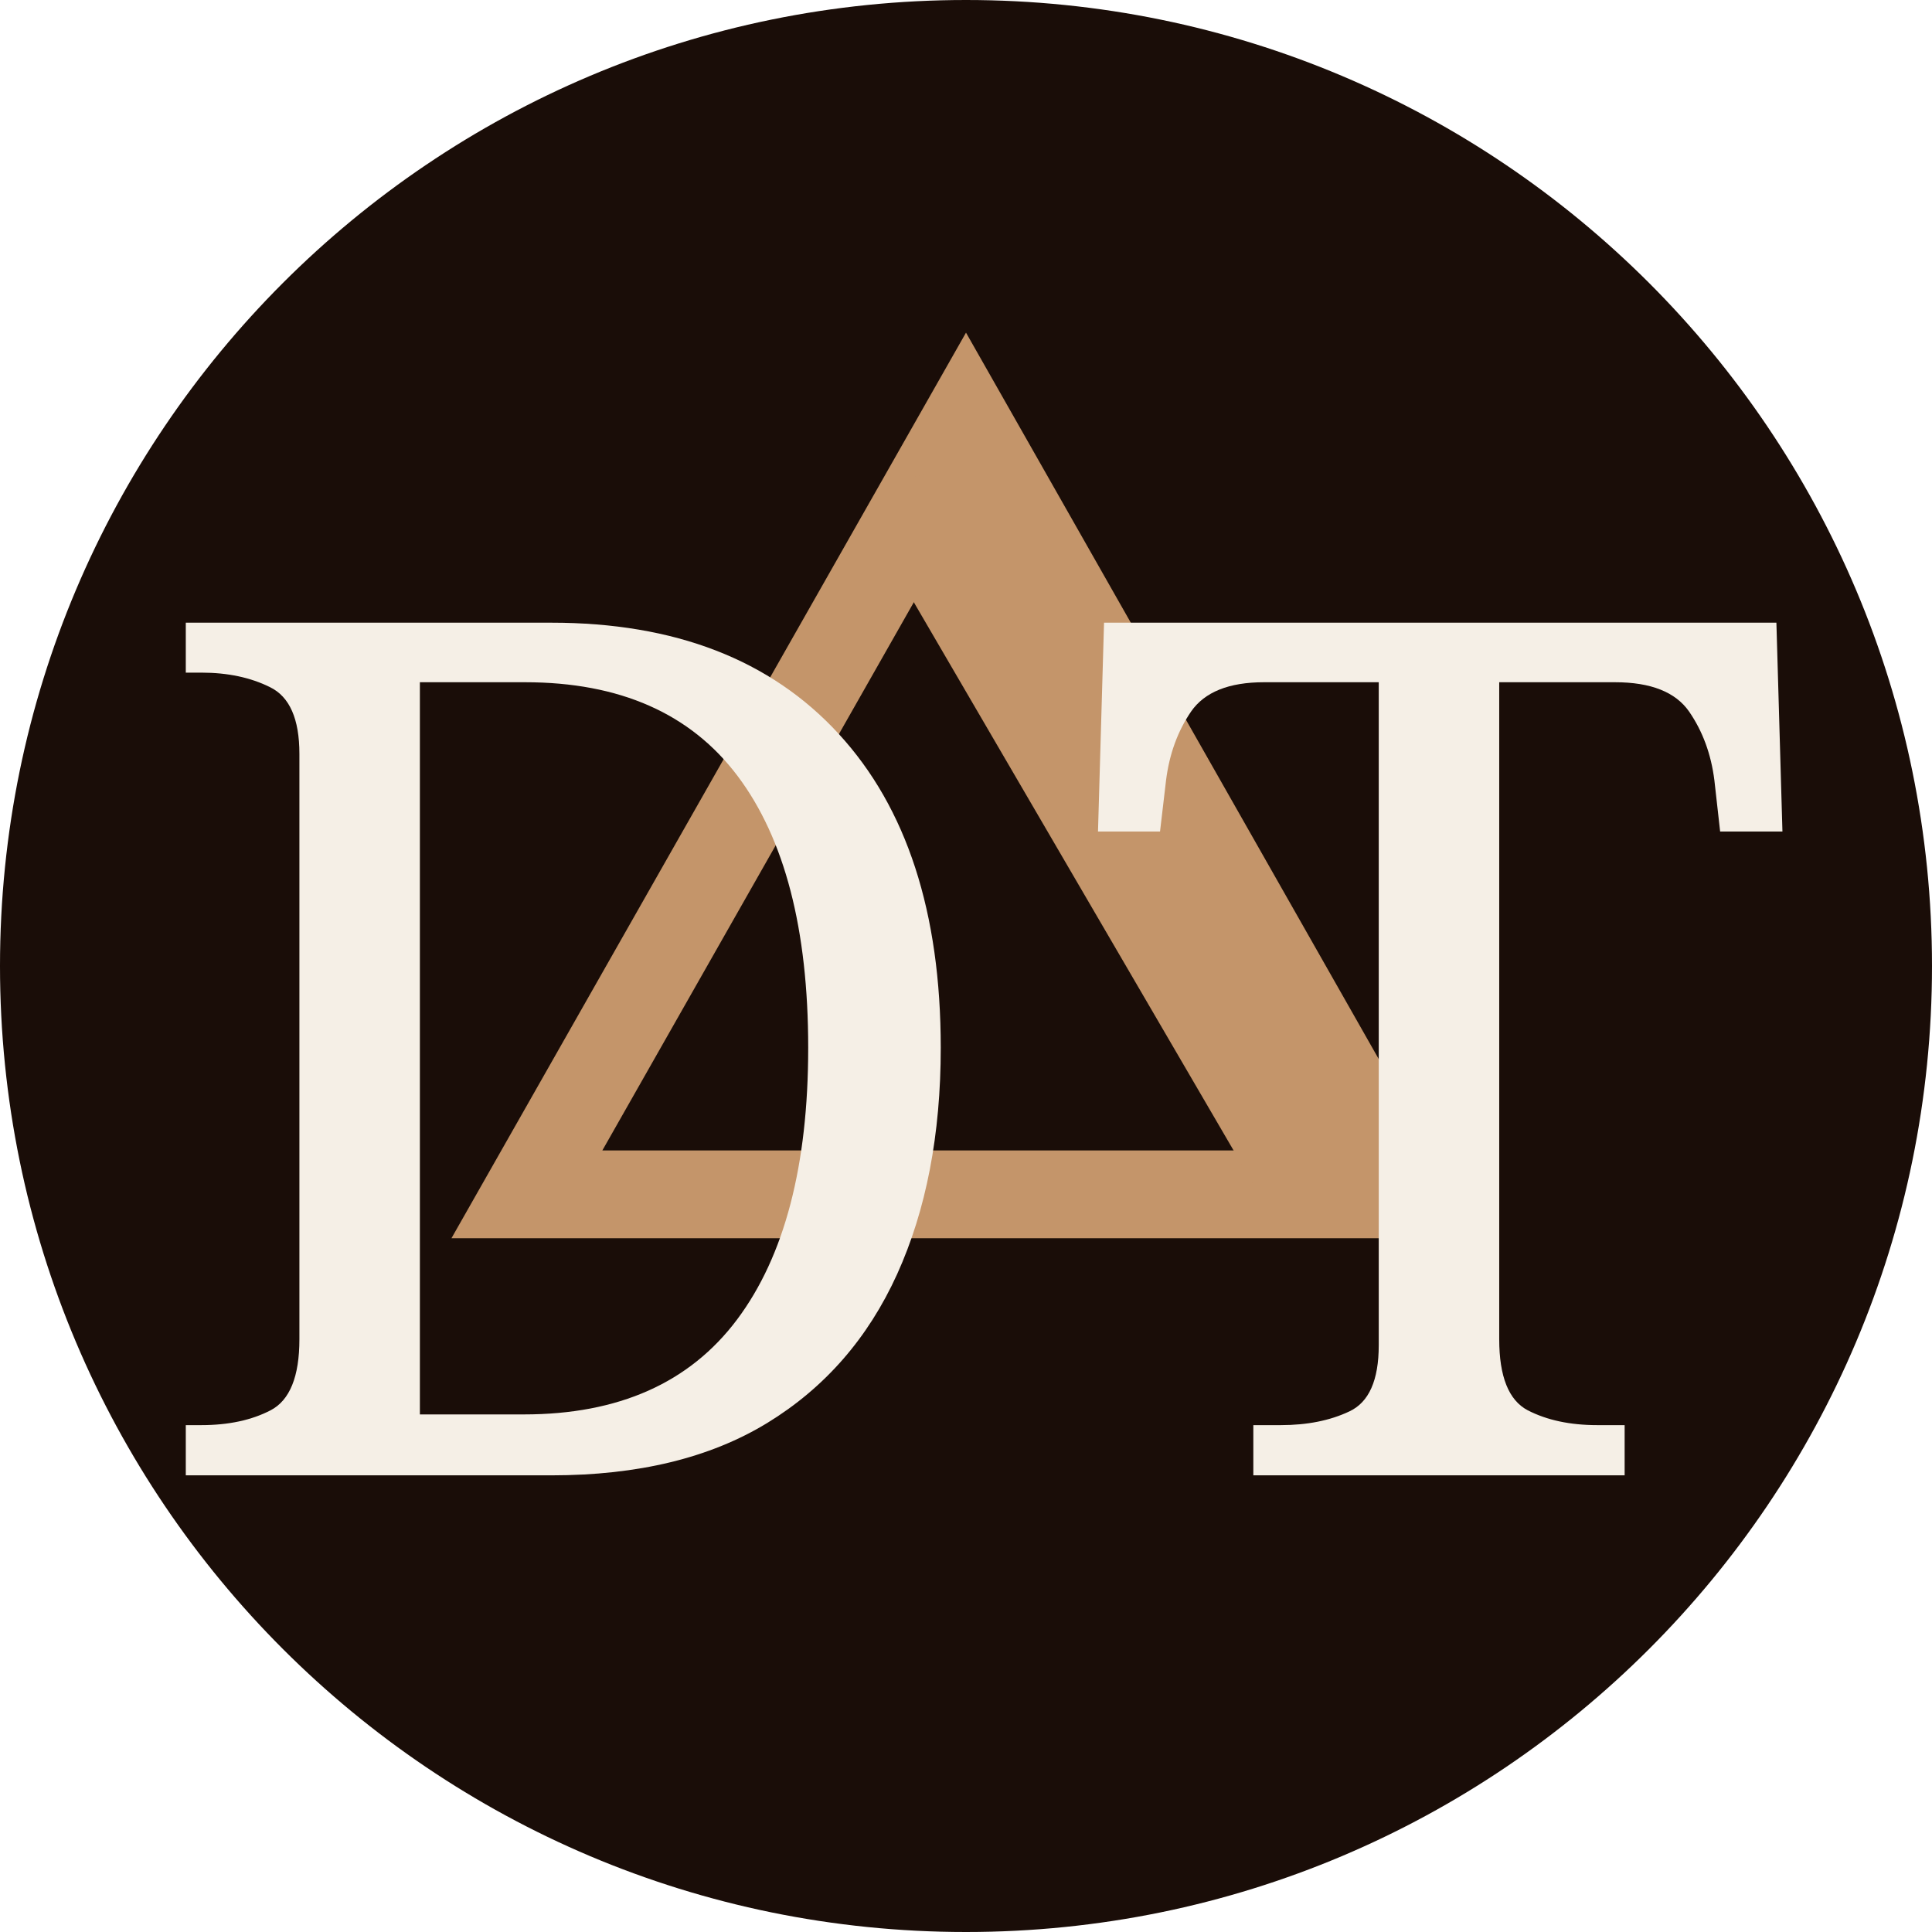
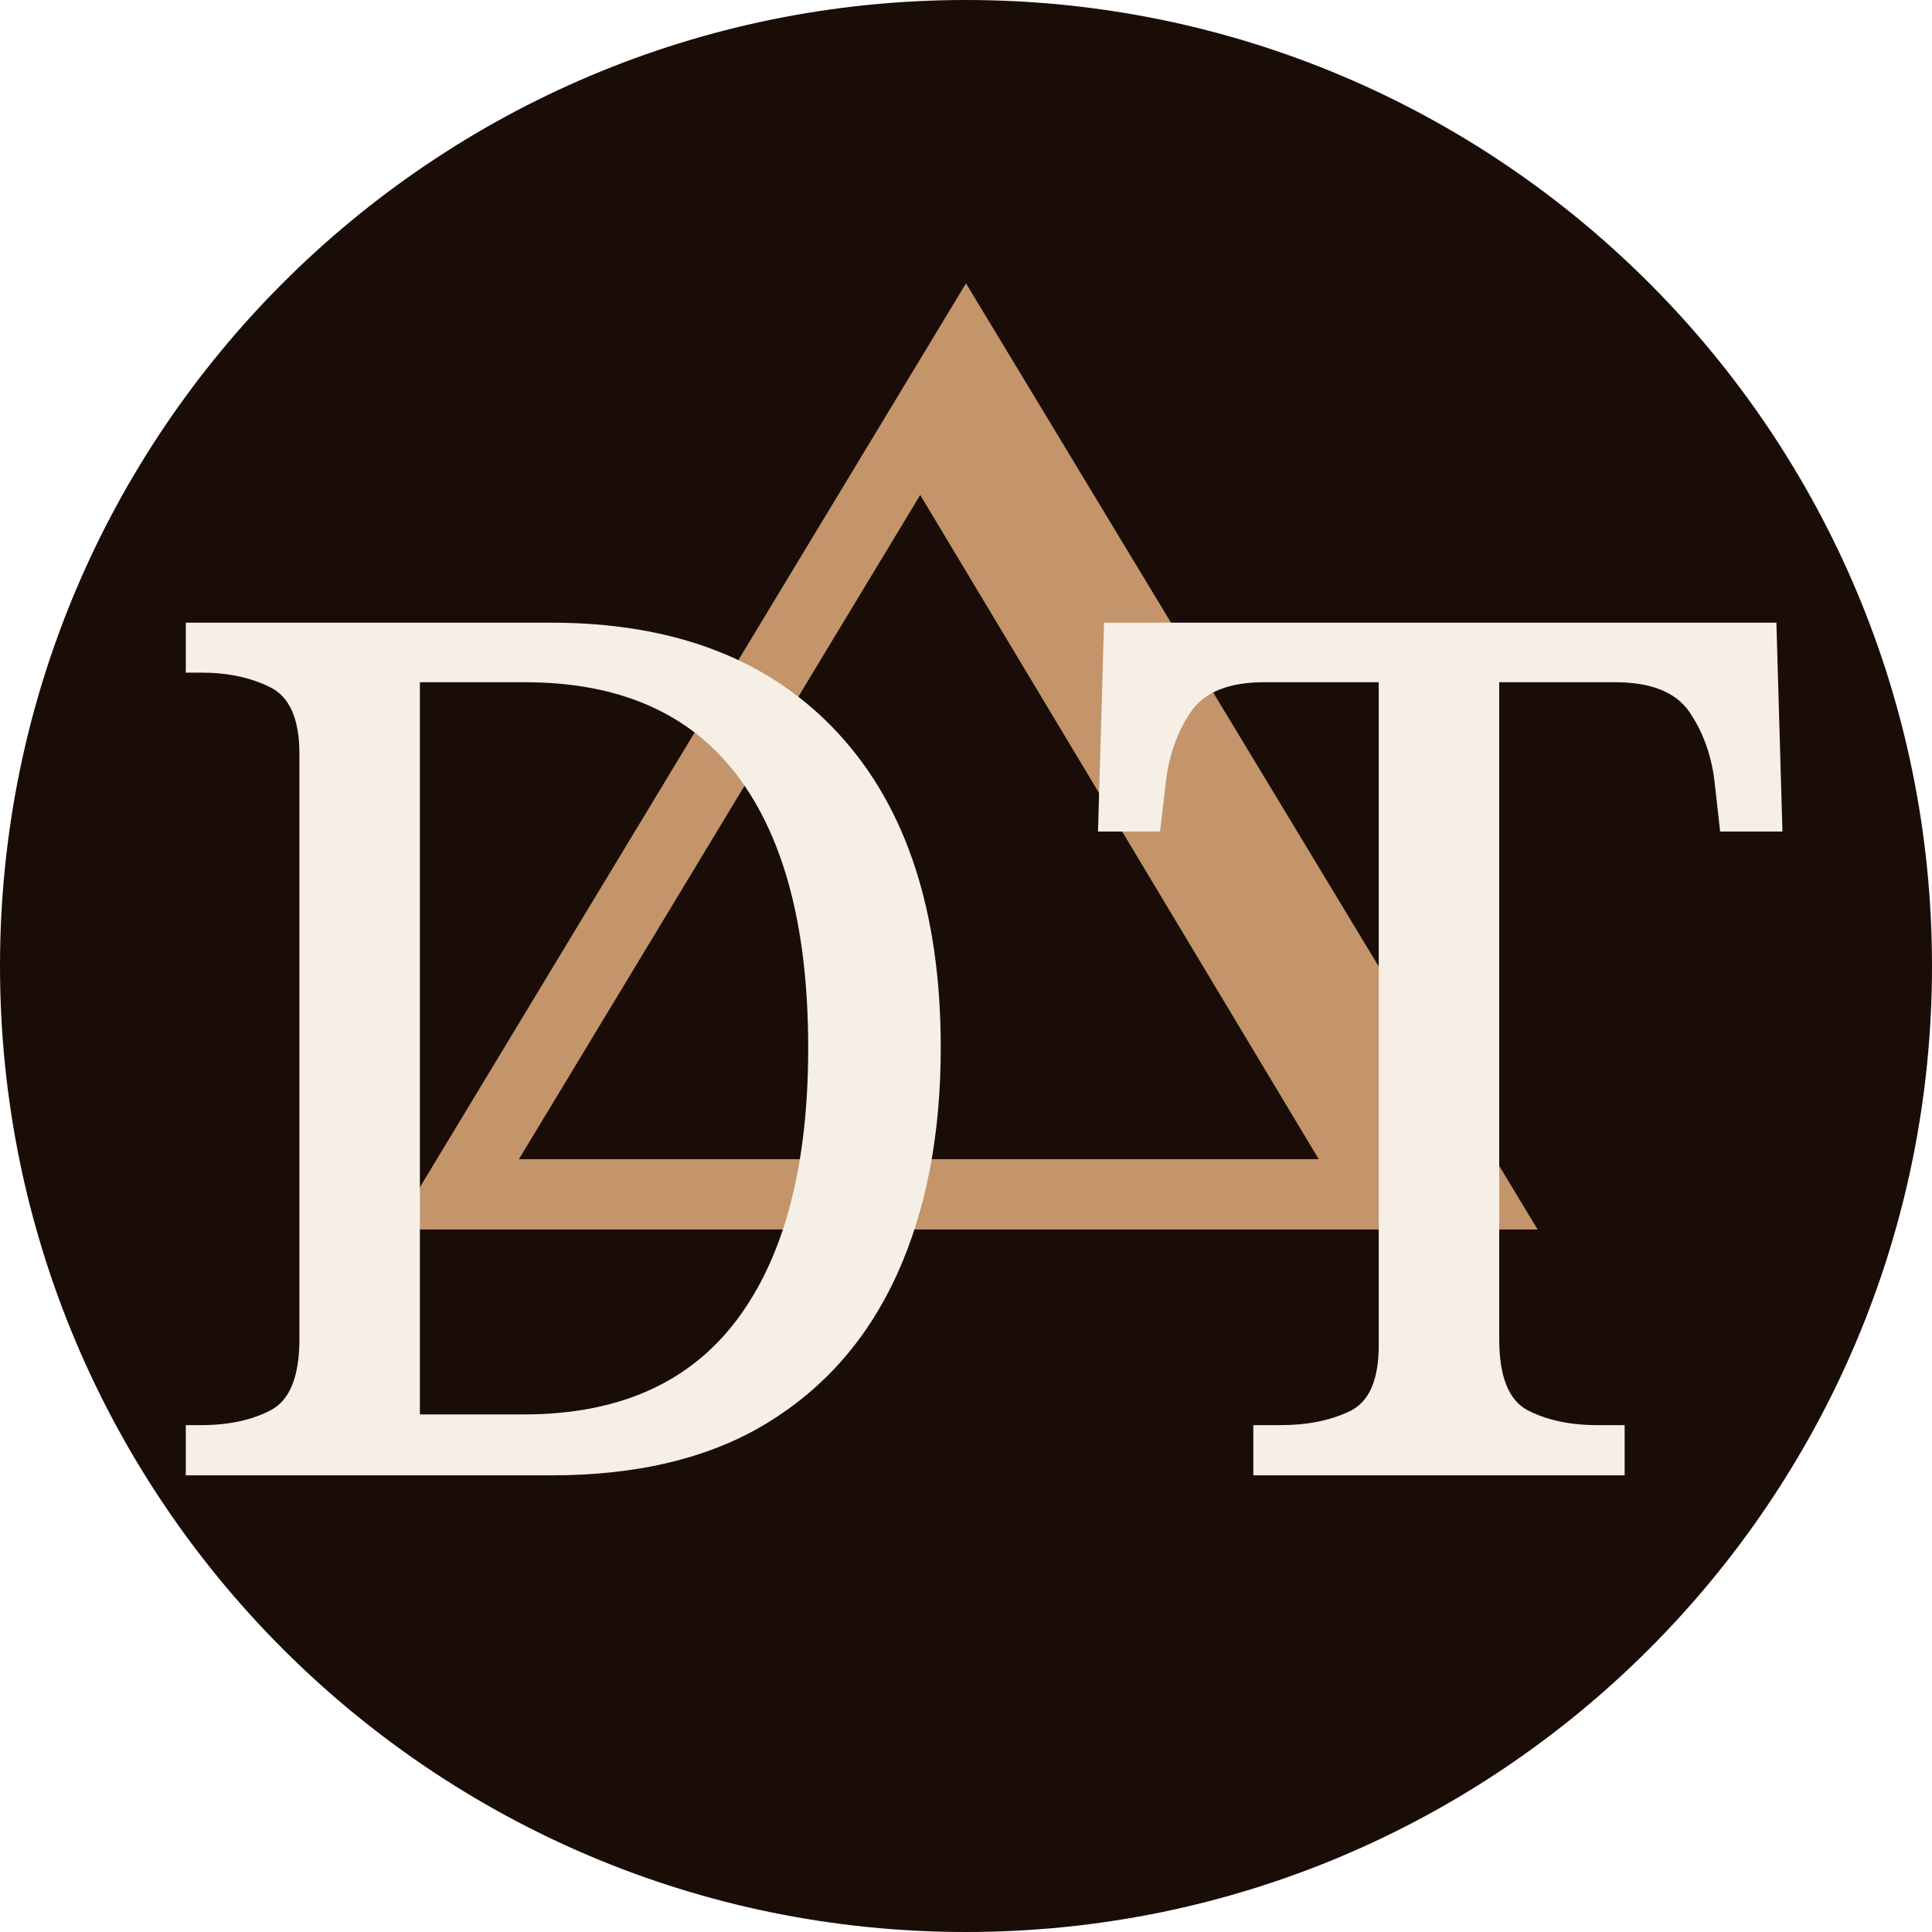
<svg xmlns="http://www.w3.org/2000/svg" viewBox="0 0 110 110">
  <circle cx="55" cy="55" r="55" fill="#1A0D08" />
-   <polygon points="55,24 30,68 80,68" stroke="#C4956A" stroke-width="5" fill="none" />
-   <line x1="53" y1="30" x2="74" y2="66" stroke="#C4956A" stroke-width="6" stroke-linecap="round" />
+   <polygon points="55,20 26,68 84,68" stroke="#C4956A" stroke-width="4" fill="none" />
+   <line x1="54" y1="26" x2="78" y2="66" stroke="#C4956A" stroke-width="5" stroke-linecap="round" />
  <text x="8" y="84" font-size="68" font-family="Georgia, serif" fill="#F5EFE6">D</text>
  <text x="82" y="84" font-size="68" font-family="Georgia, serif" fill="#F5EFE6" text-anchor="middle">T</text>
</svg>
